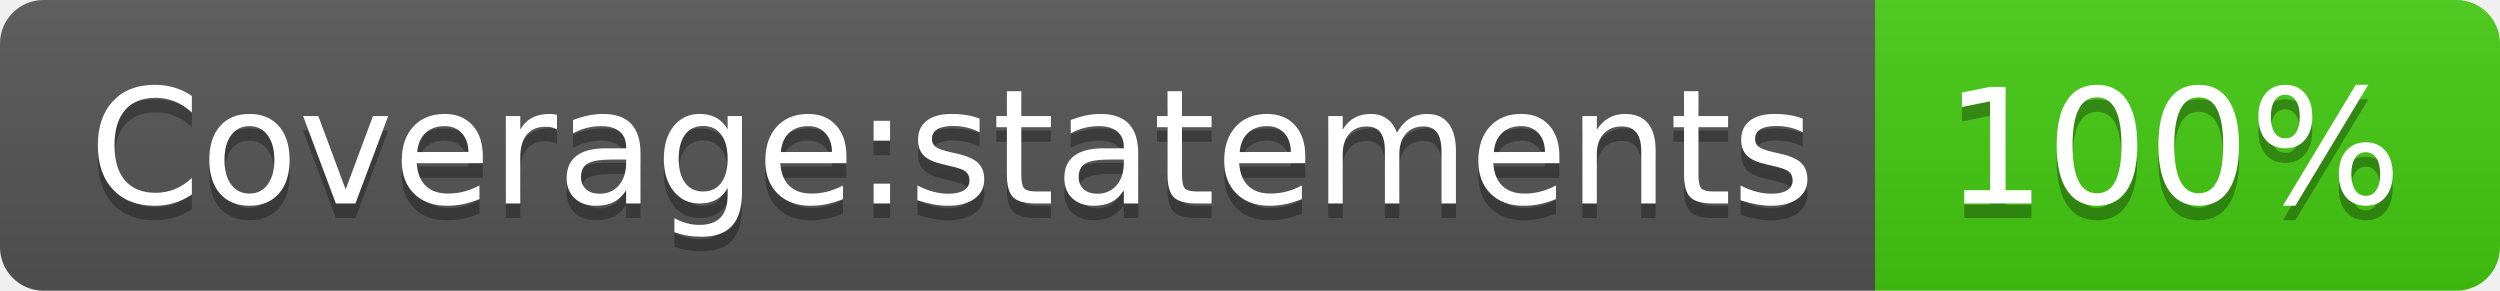
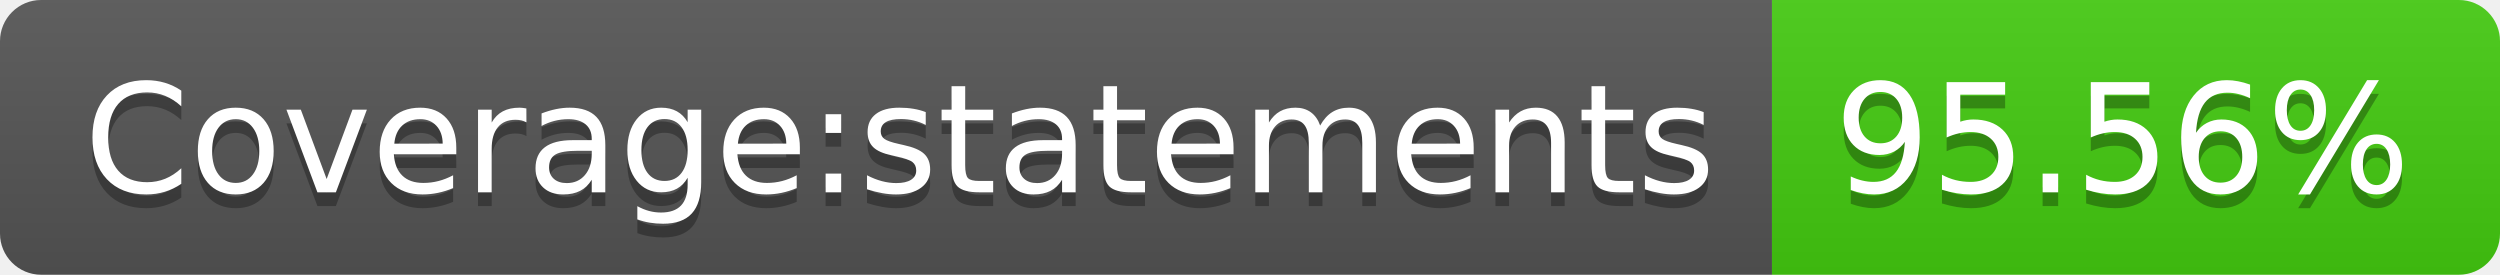
- <svg xmlns="http://www.w3.org/2000/svg" width="172" height="20">
+ <svg xmlns="http://www.w3.org/2000/svg" width="182" height="20">
  <linearGradient id="b" x2="0" y2="100%">
    <stop offset="0" stop-color="#bbb" stop-opacity=".1" />
    <stop offset="1" stop-opacity=".1" />
  </linearGradient>
  <clipPath id="a">
-     <rect width="172" height="20" rx="3" fill="#fff" />
+     <rect width="182" height="20" rx="3" fill="#fff" />
  </clipPath>
  <g clip-path="url(#a)">
    <path fill="#555" d="M0 0h129v20H0z" />
-     <path fill="#4c1" d="M129 0h43v20H129z" />
-     <path fill="url(#b)" d="M0 0h172v20H0z" />
+     <path fill="#4c1" d="M129 0h53v20H129z" />
+     <path fill="url(#b)" d="M0 0h182v20H0z" />
  </g>
  <g fill="#fff" text-anchor="middle" font-family="DejaVu Sans,Verdana,Geneva,sans-serif" font-size="110">
    <text x="655" y="150" fill="#010101" fill-opacity=".3" transform="scale(.1)" textLength="1190">Coverage:statements</text>
    <text x="655" y="140" transform="scale(.1)" textLength="1190">Coverage:statements</text>
-     <text x="1495" y="150" fill="#010101" fill-opacity=".3" transform="scale(.1)" textLength="330">100%</text>
-     <text x="1495" y="140" transform="scale(.1)" textLength="330">100%</text>
+     <text x="1545" y="150" fill="#010101" fill-opacity=".3" transform="scale(.1)" textLength="430">95.56%</text>
+     <text x="1545" y="140" transform="scale(.1)" textLength="430">95.56%</text>
  </g>
</svg>
